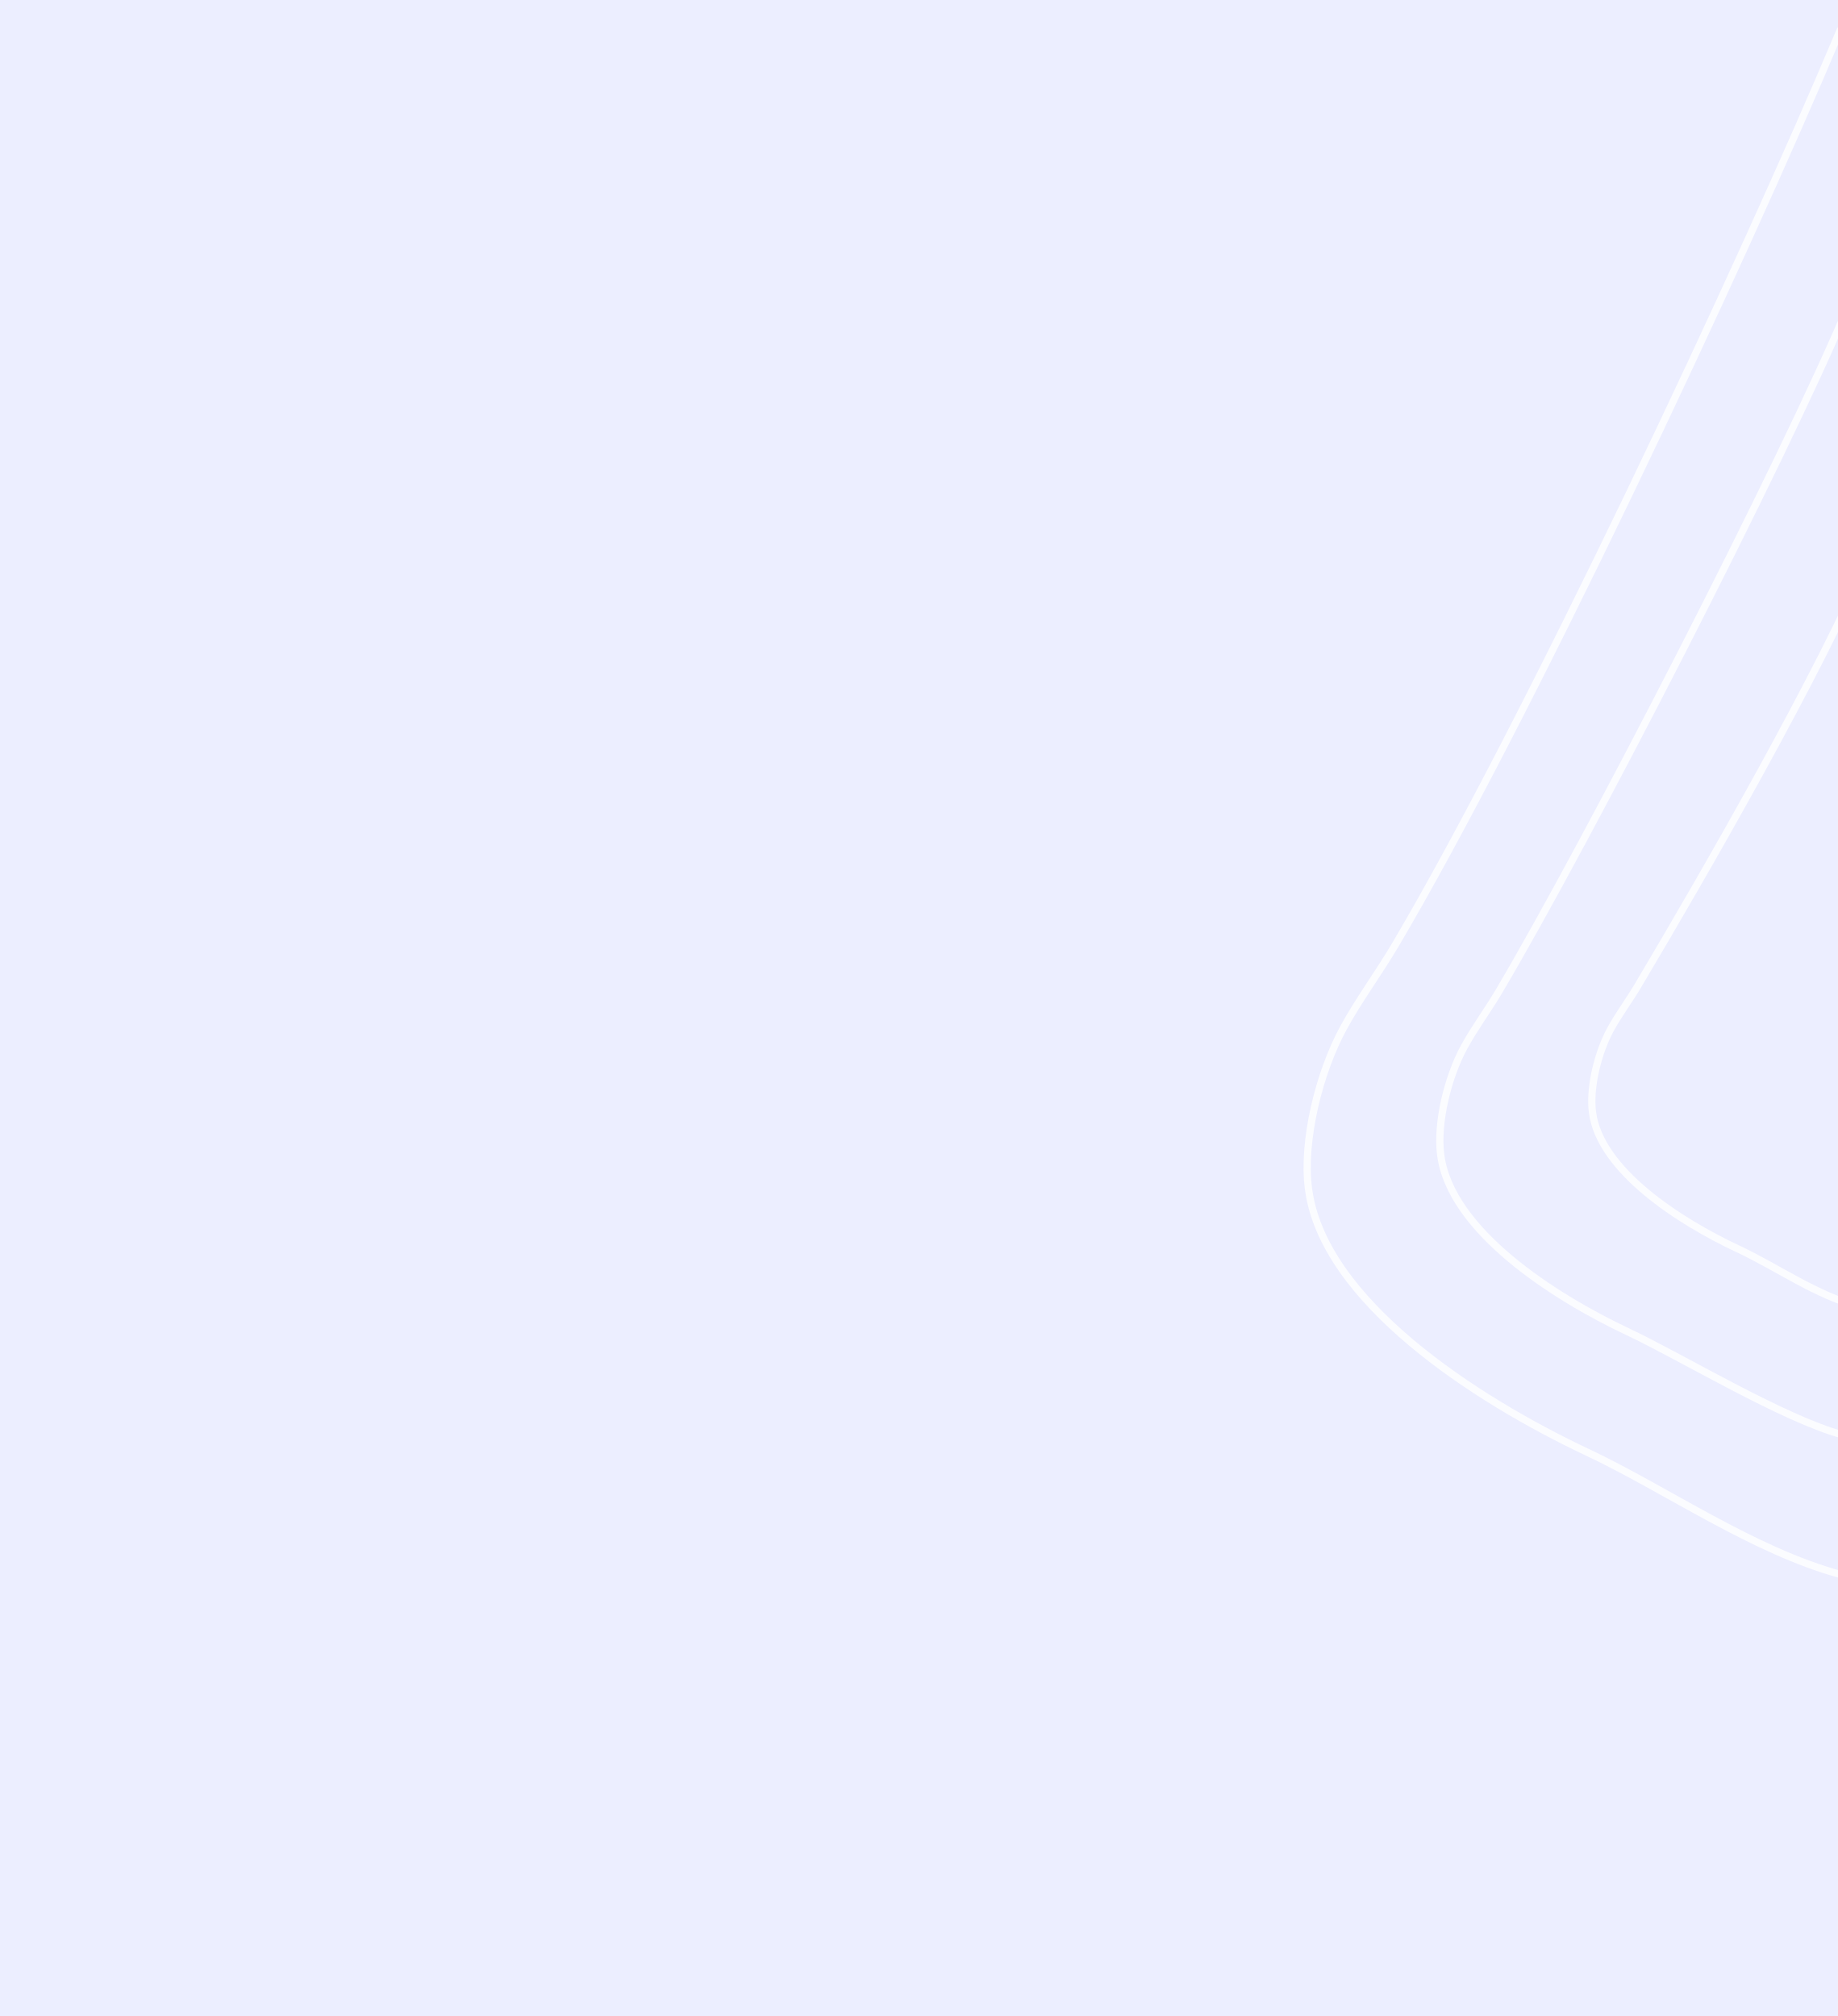
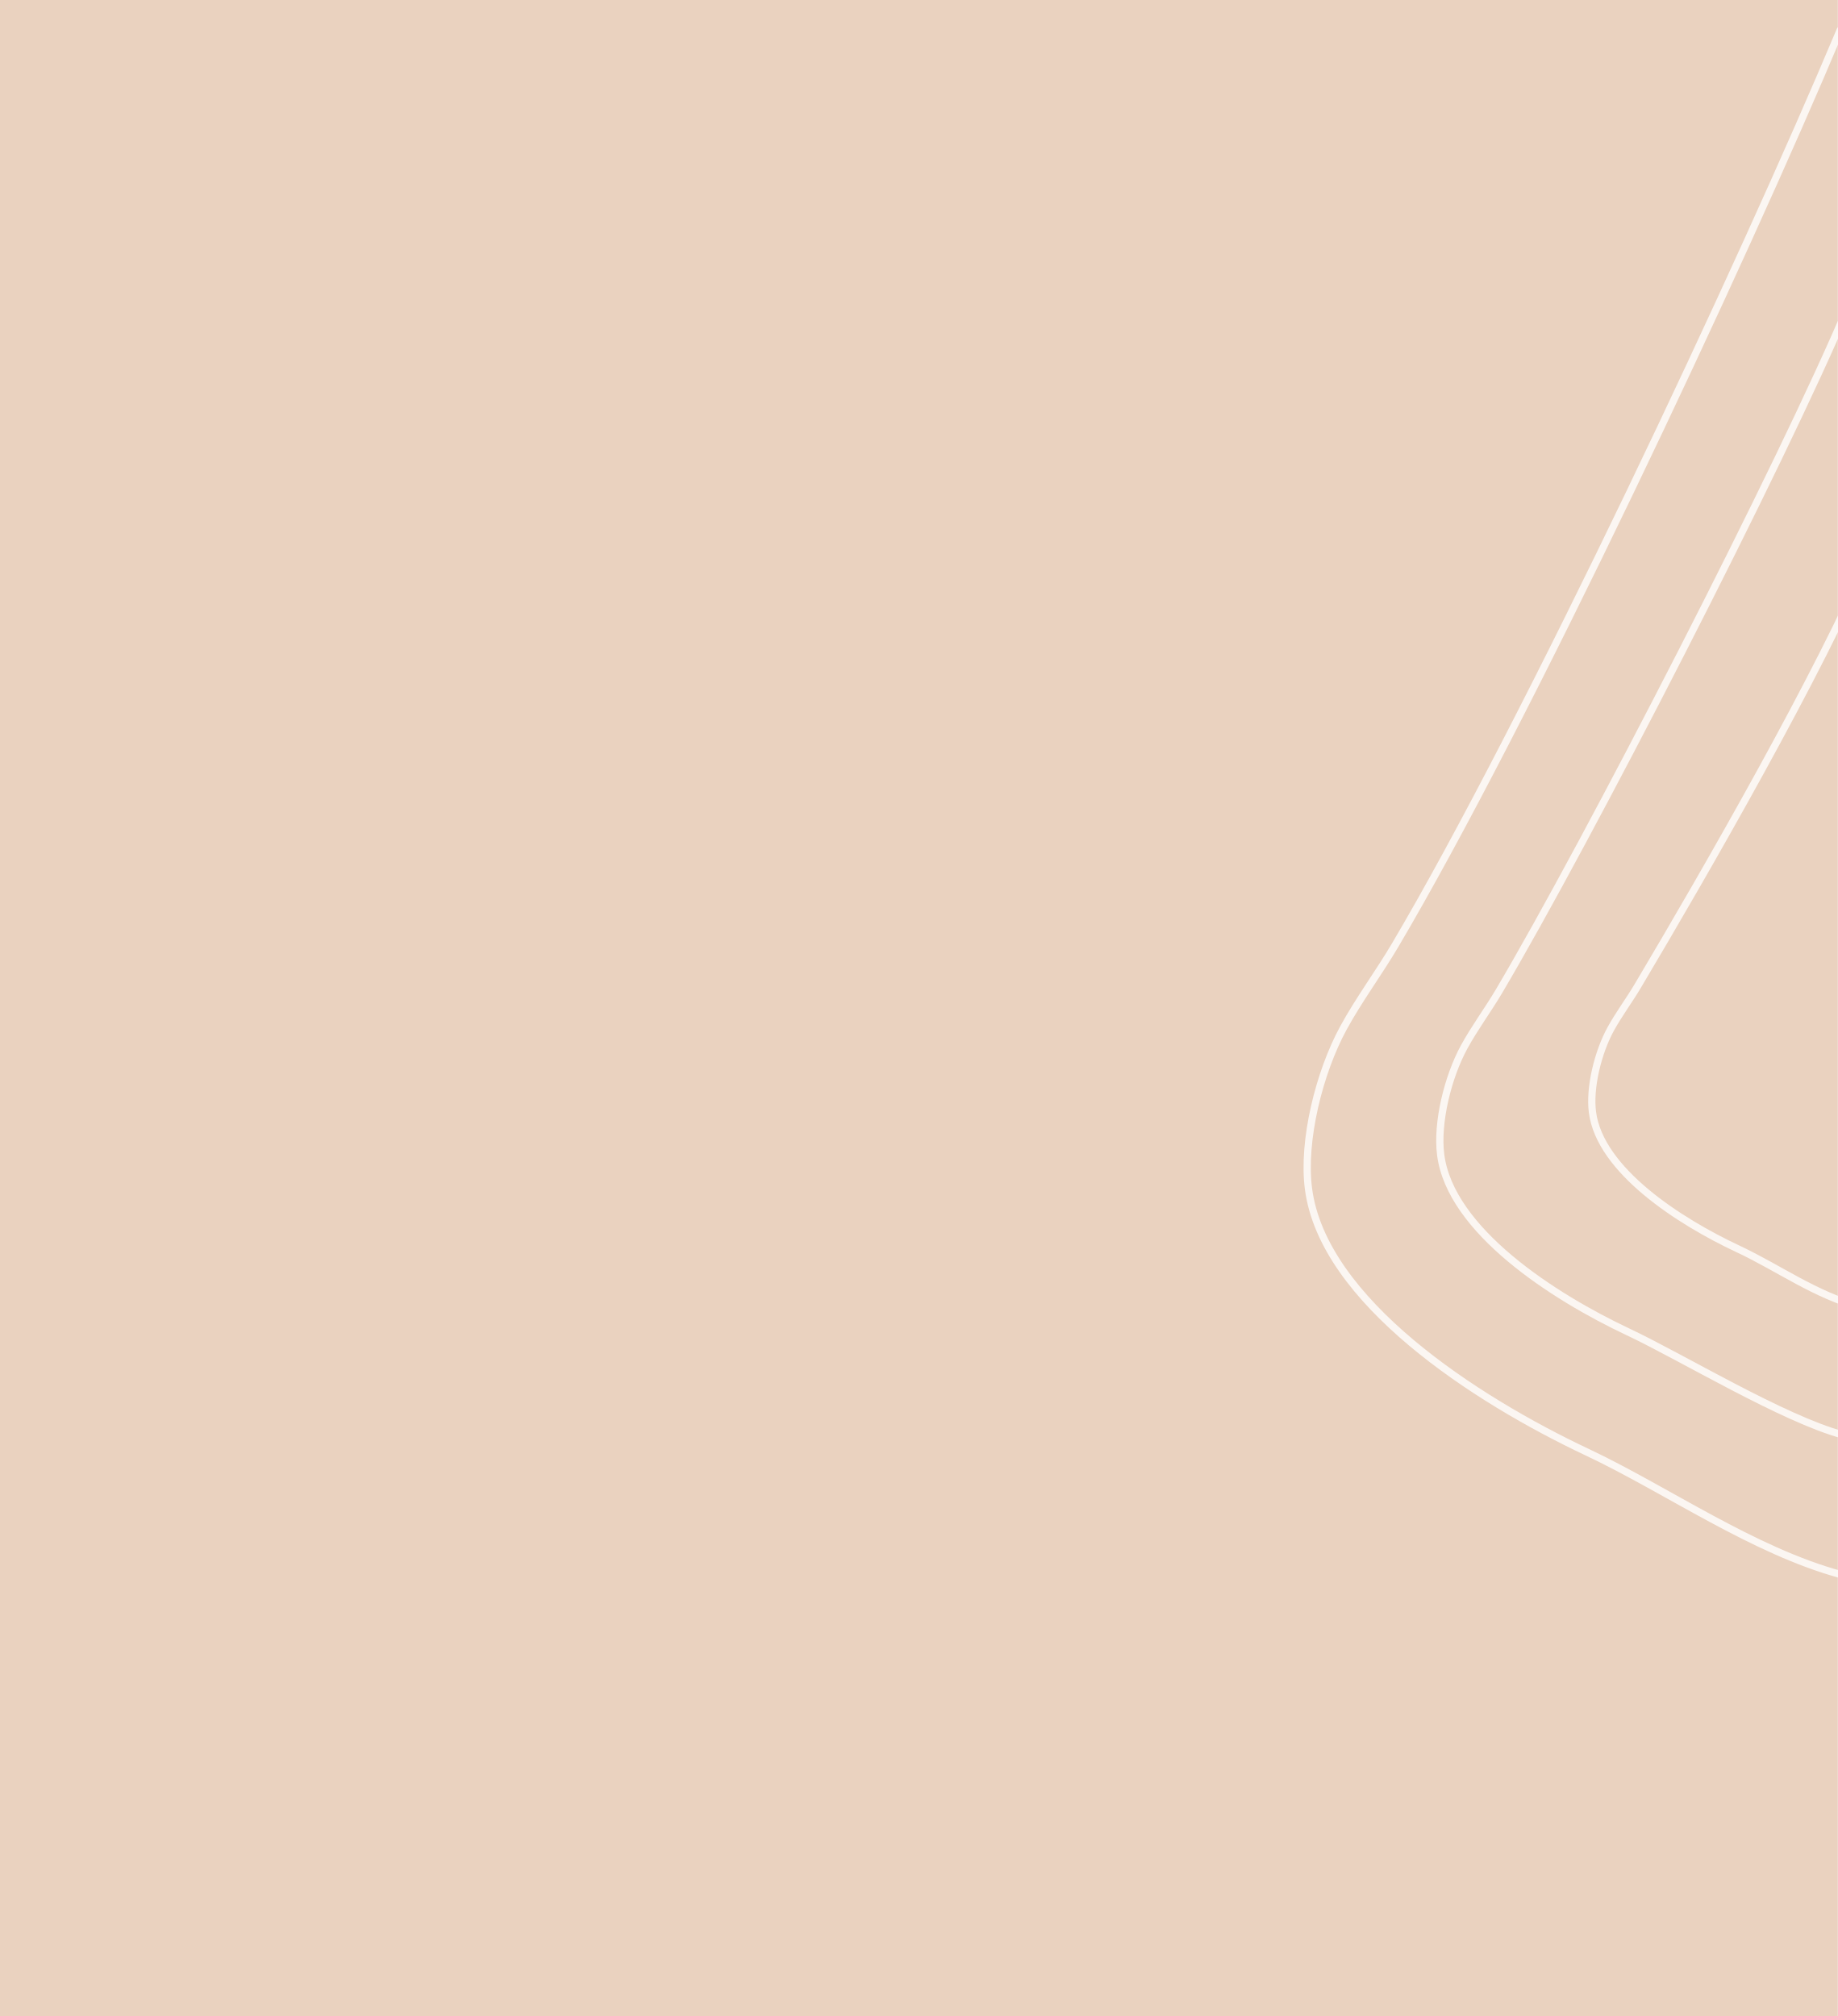
<svg xmlns="http://www.w3.org/2000/svg" width="762" height="836" viewBox="0 0 762 836" fill="none">
-   <rect width="762" height="836" fill="#ECEEFF" />
+   <rect width="762" height="836" fill="#EAD2BF" />
  <path d="M776 228.5C754.779 278.75 707.308 361.336 678.993 408.981C675.447 414.949 671.128 420.721 667.822 426.767C662.602 436.314 658.945 450.959 660.293 461.263C663.443 485.344 696.312 506.5 720.522 517.845C737.613 525.854 752.508 536.98 771.523 542.081" stroke="white" stroke-opacity="0.8" stroke-width="3" stroke-linecap="round" />
  <path d="M766.5 126.5C739.097 191.71 658.076 349.258 621.512 411.089C616.932 418.833 611.354 426.323 607.085 434.17C600.345 446.559 595.623 465.564 597.363 478.936C601.431 510.186 643.876 537.641 675.14 552.363C697.21 562.756 739.445 588.381 764 595" stroke="white" stroke-opacity="0.8" stroke-width="3" stroke-linecap="round" />
  <path d="M763 12.5C722.276 109.52 632.766 300.027 578.427 392.019C571.622 403.54 563.332 414.684 556.988 426.358C546.971 444.791 539.953 473.066 542.54 492.962C548.584 539.456 611.663 580.303 658.125 602.208C690.923 617.67 727.009 643.152 763.5 653" stroke="white" stroke-opacity="0.8" stroke-width="3" stroke-linecap="round" />
</svg>
